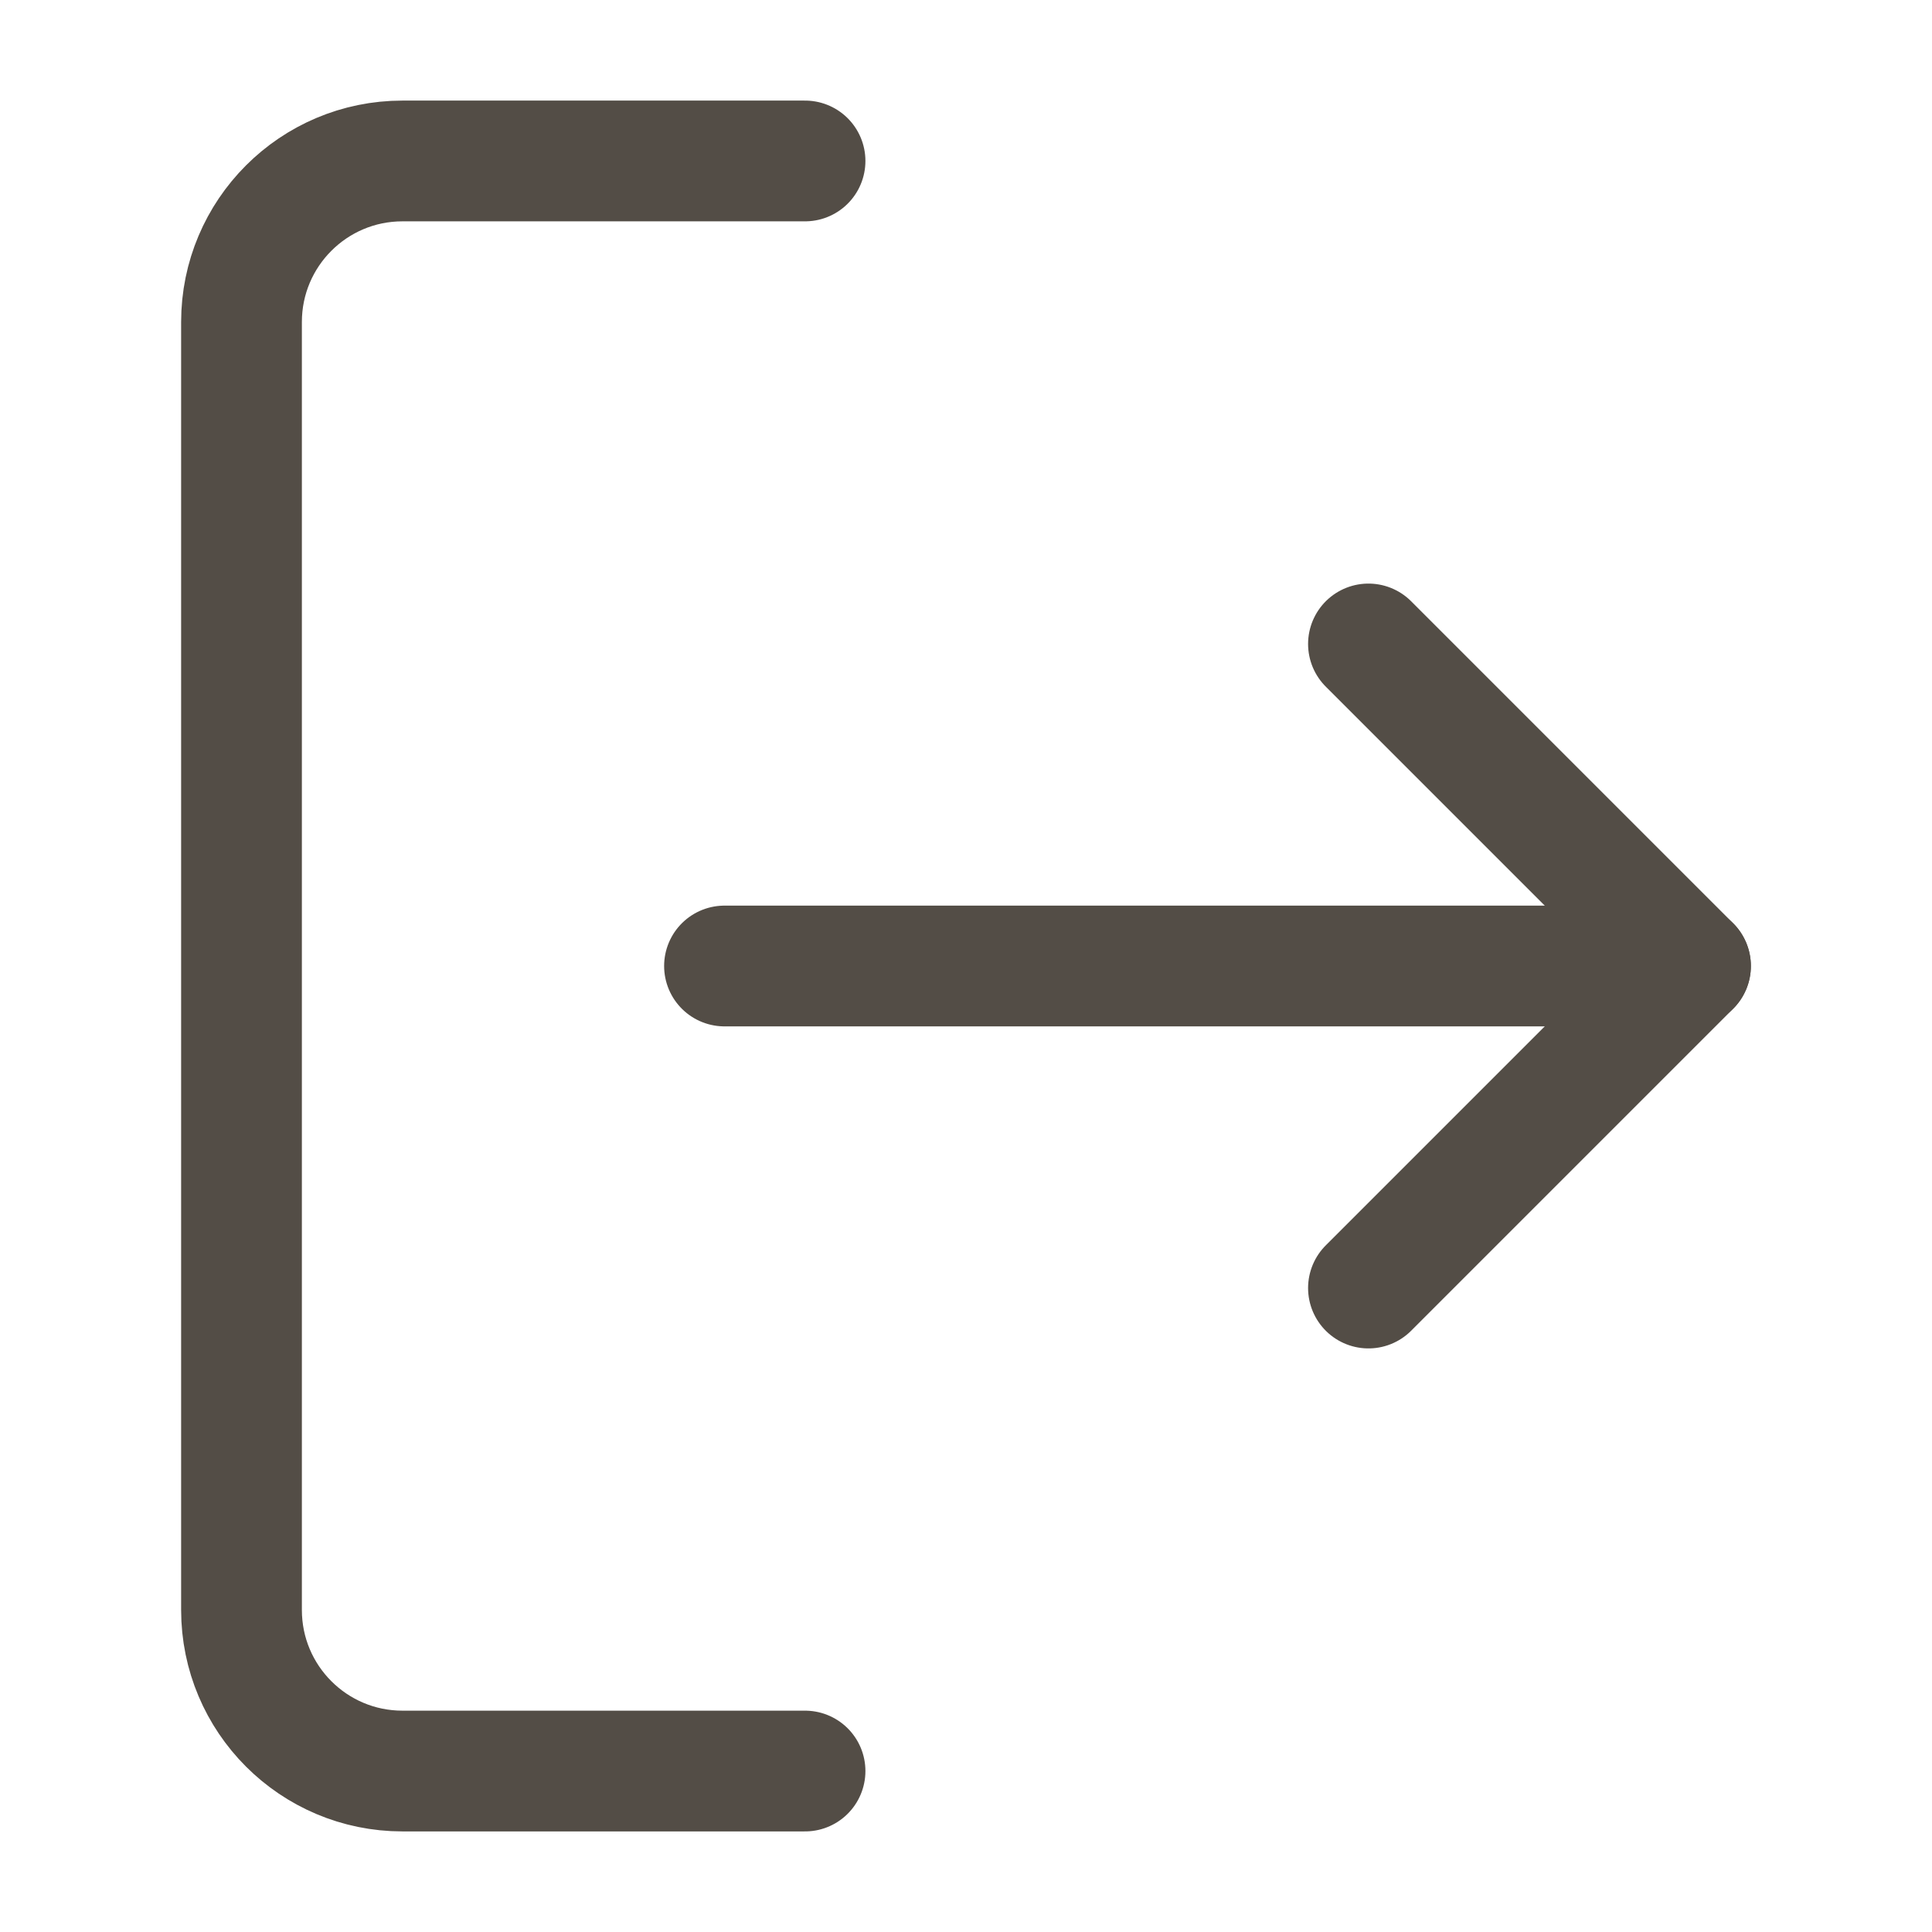
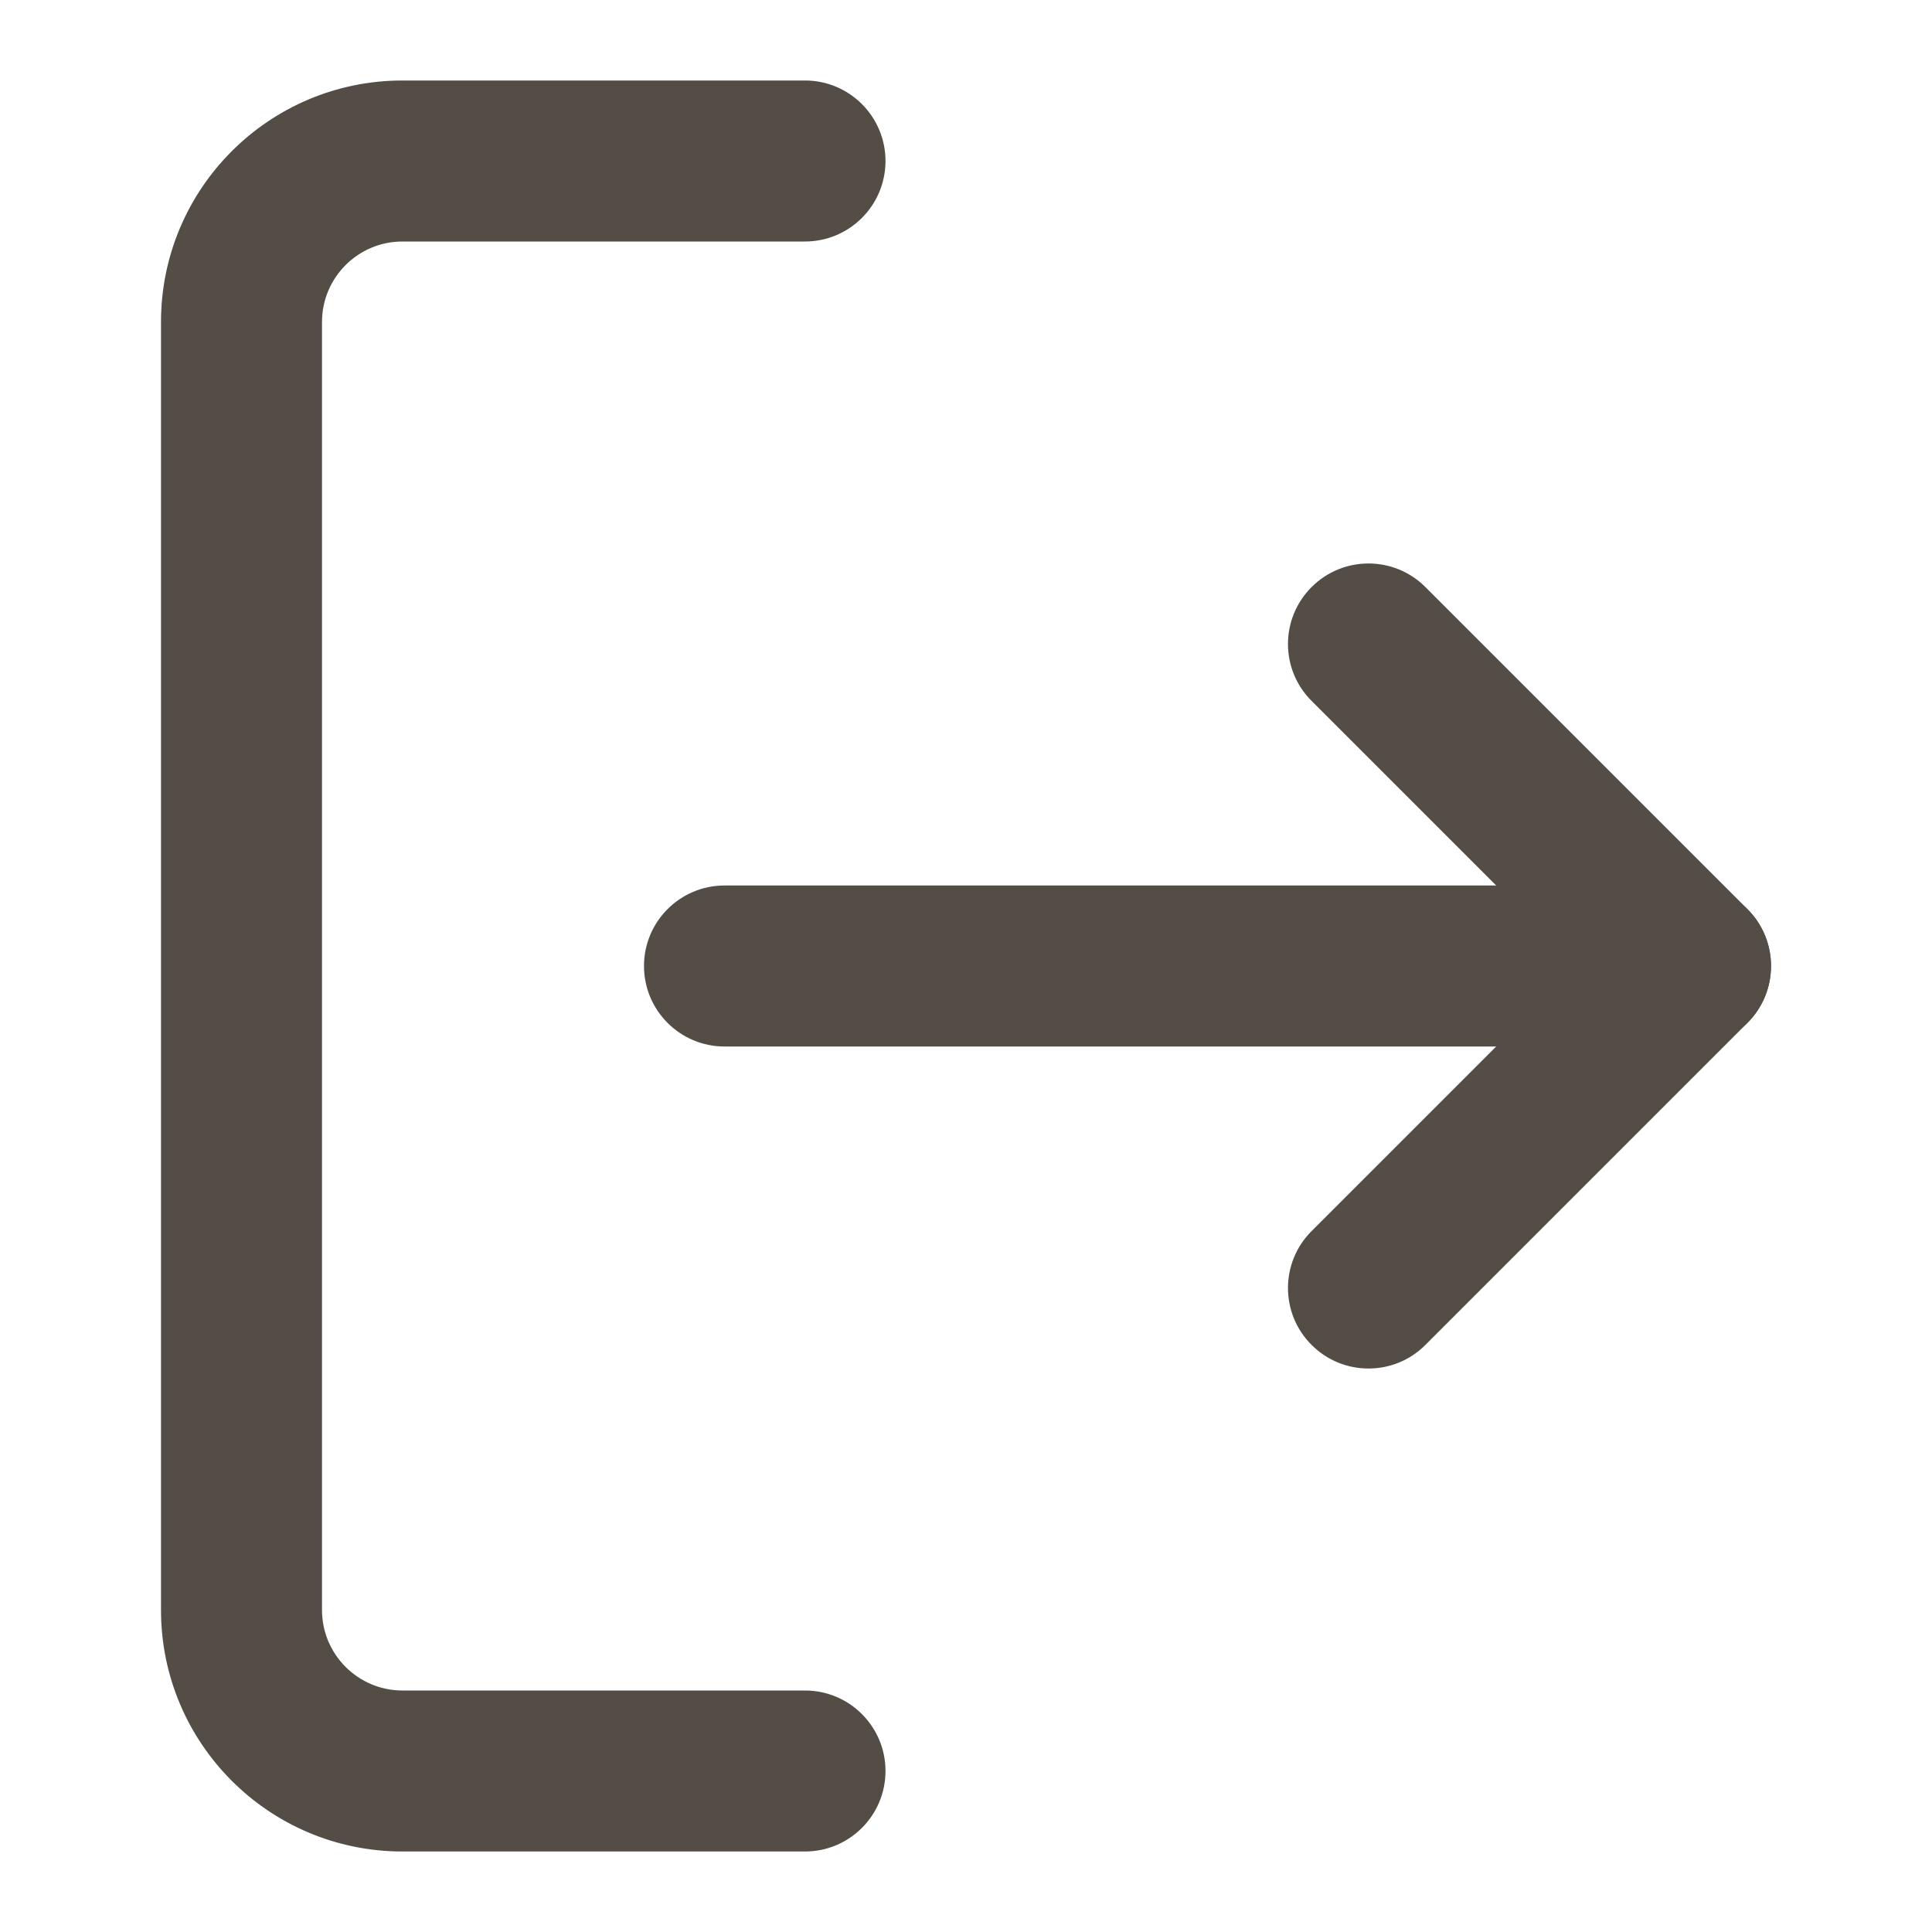
- <svg xmlns="http://www.w3.org/2000/svg" width="16" height="16" viewBox="0 0 16 16" fill="none">
-   <path d="M6.667 14.667H3.333C2.597 14.667 2 14.07 2 13.333V2.667C2 1.93 2.597 1.333 3.333 1.333H6.667" stroke="#534D46" stroke-linecap="round" stroke-linejoin="round" />
-   <path d="M11.333 10.667L14 8L11.333 5.333" stroke="#534D46" stroke-linecap="round" stroke-linejoin="round" />
-   <path d="M14 8H6" stroke="#534D46" stroke-linecap="round" stroke-linejoin="round" />
+ <svg xmlns="http://www.w3.org/2000/svg" width="24" height="24" viewBox="0 0 24 24" fill="none">
+   <path fill-rule="evenodd" clip-rule="evenodd" d="M5 3C4.448 3 4 3.448 4 4V20C4 20.552 4.448 21 5 21H10C10.552 21 11 21.448 11 22C11 22.552 10.552 23 10 23H5C3.343 23 2 21.657 2 20V4C2 2.343 3.343 1 5 1H10C10.552 1 11 1.448 11 2C11 2.552 10.552 3 10 3H5Z" fill="#534D46" />
+   <path fill-rule="evenodd" clip-rule="evenodd" d="M16.293 7.293C16.683 6.902 17.317 6.902 17.707 7.293L21.707 11.293C22.098 11.683 22.098 12.317 21.707 12.707L17.707 16.707C17.317 17.098 16.683 17.098 16.293 16.707C15.902 16.317 15.902 15.683 16.293 15.293L19.586 12L16.293 8.707C15.902 8.317 15.902 7.683 16.293 7.293Z" fill="#534D46" />
+   <path fill-rule="evenodd" clip-rule="evenodd" d="M8 12C8 11.448 8.448 11 9 11H21C21.552 11 22 11.448 22 12C22 12.552 21.552 13 21 13H9C8.448 13 8 12.552 8 12Z" fill="#534D46" />
</svg>
